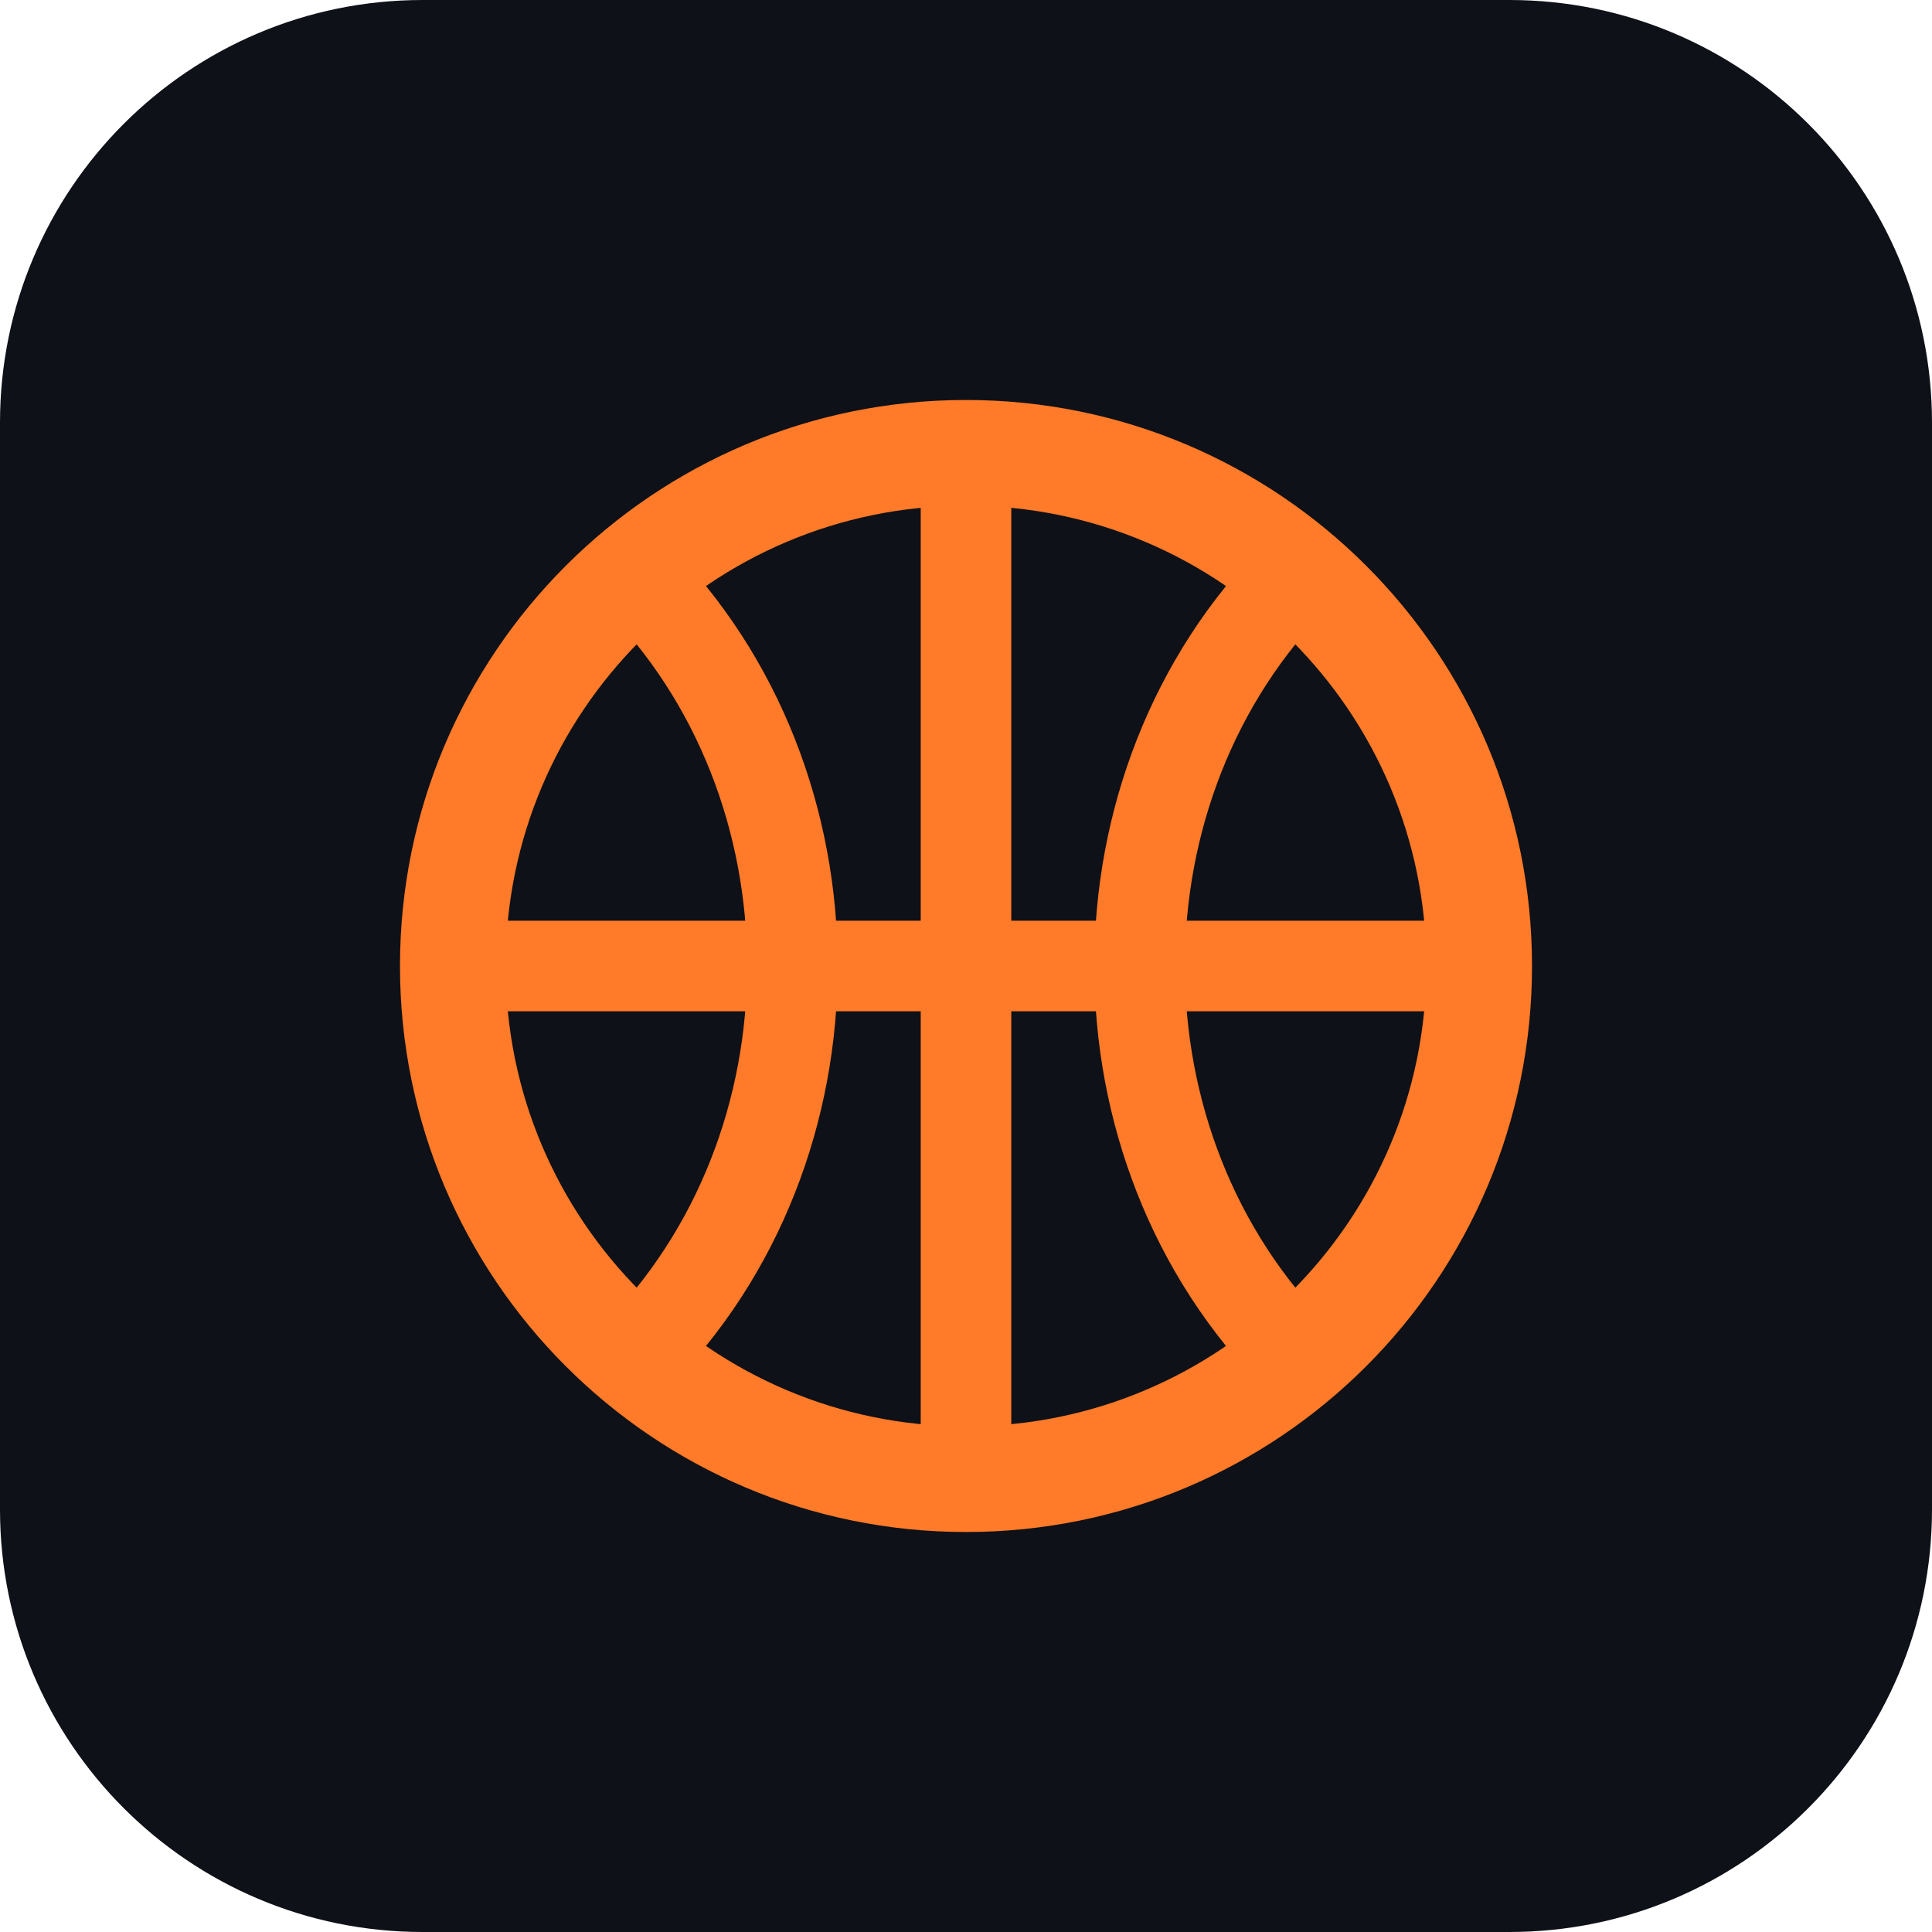
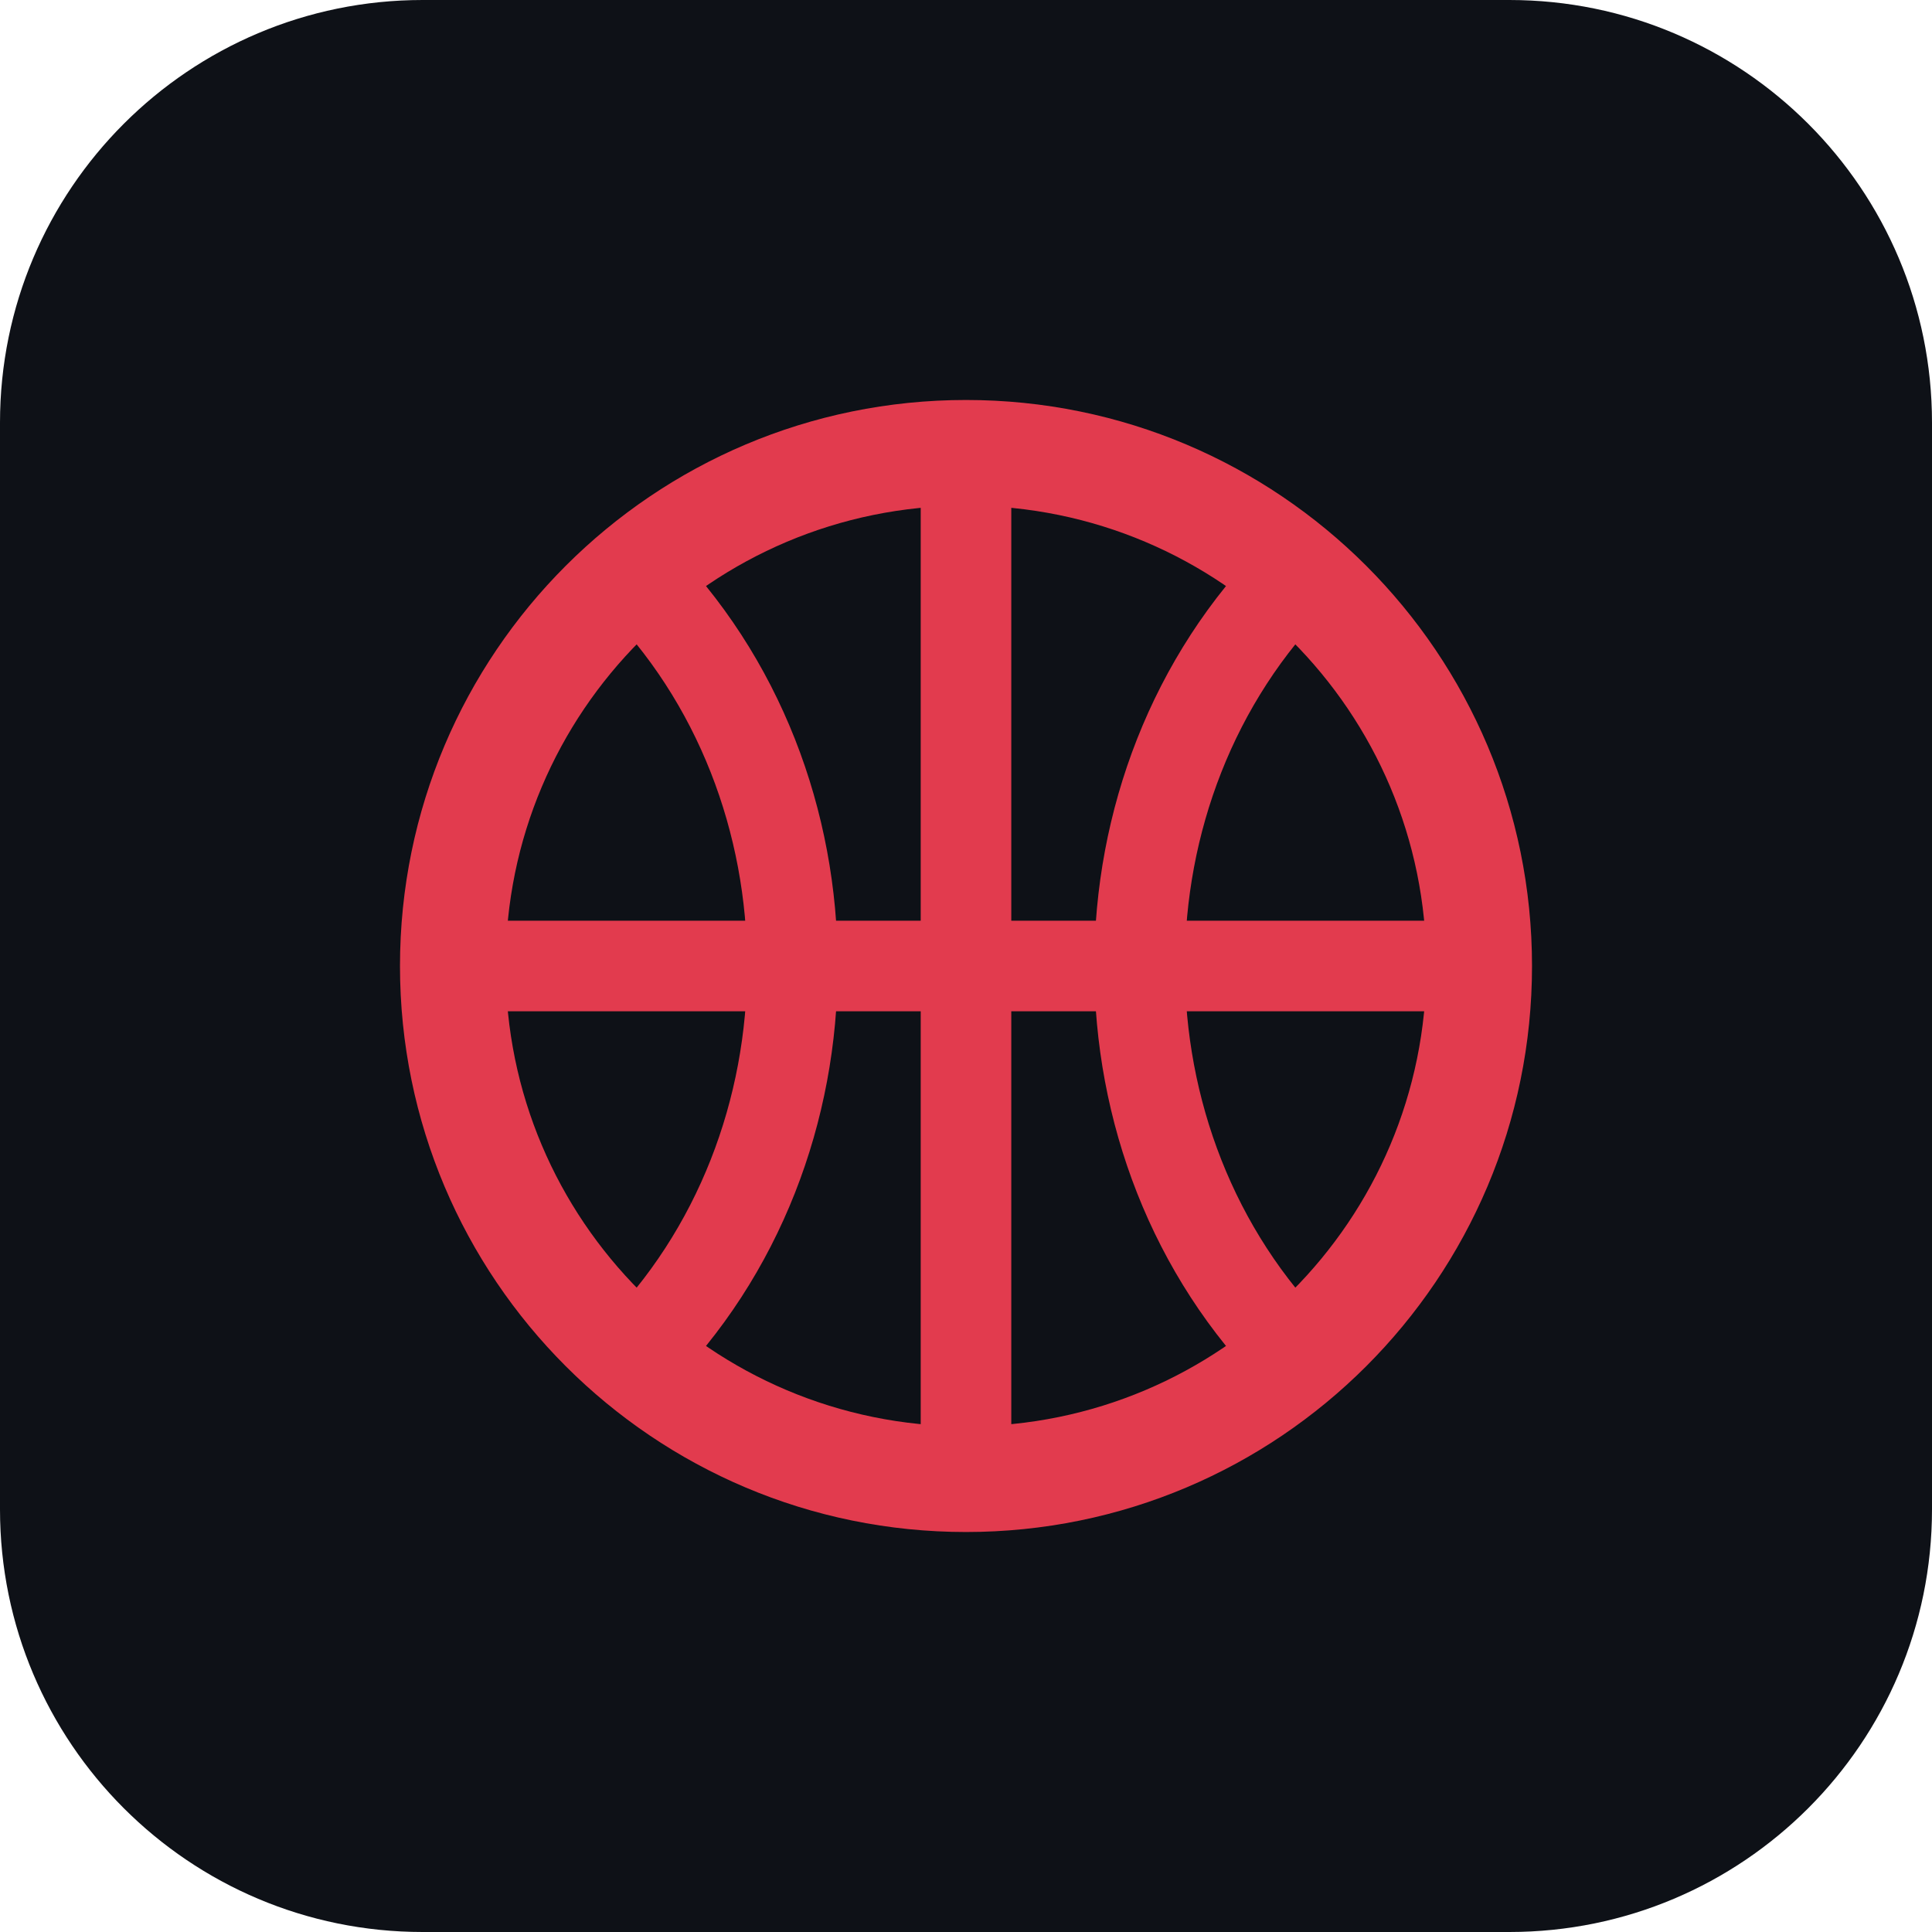
<svg xmlns="http://www.w3.org/2000/svg" viewBox="0 0 64 64" role="img" aria-label="The NBA Schedule">
  <rect width="64" height="64" rx="14" fill="#0e1117" />
-   <circle cx="32" cy="32" r="17" fill="none" stroke="#ff7a29" stroke-width="3.5" />
-   <path d="M32 15v34M15 32h34" stroke="#ff7a29" stroke-width="3" />
-   <path d="M21 19c7 7 7 19 0 26M43 19c-7 7-7 19 0 26" fill="none" stroke="#ff7a29" stroke-width="3" />
+   <circle cx="32" cy="32" r="17" fill="none" stroke="#e23b4e" stroke-width="3.5" />
+   <path d="M32 15v34M15 32h34" stroke="#e23b4e" stroke-width="3" />
+   <path d="M21 19c7 7 7 19 0 26M43 19c-7 7-7 19 0 26" fill="none" stroke="#e23b4e" stroke-width="3" />
</svg>
